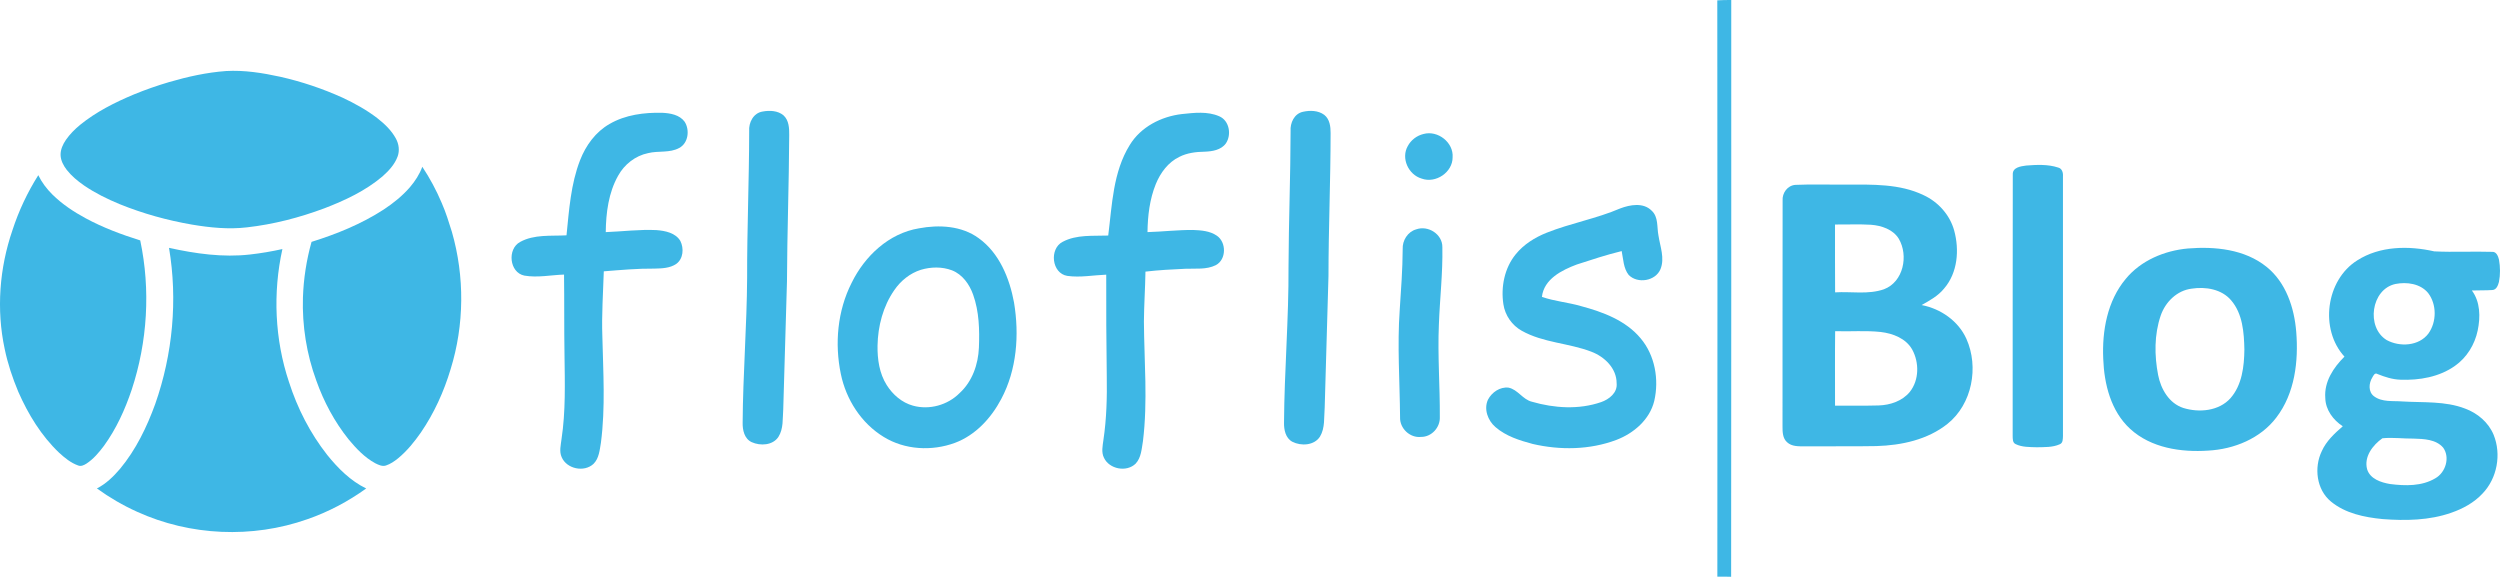
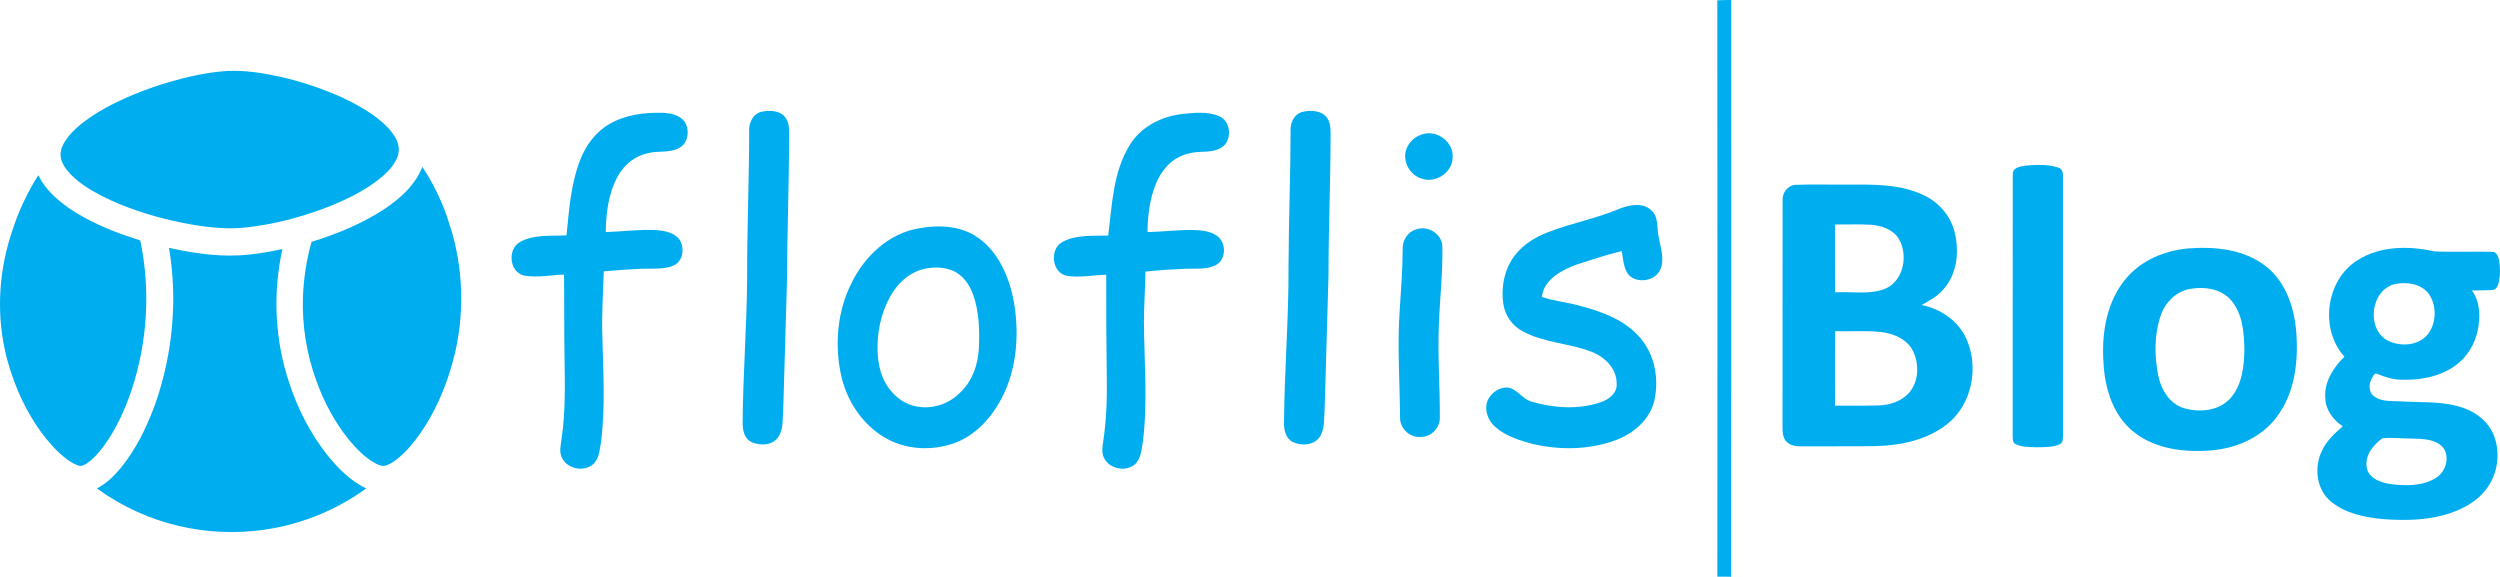
<svg xmlns="http://www.w3.org/2000/svg" width="2683" height="619" xml:space="preserve" overflow="hidden">
  <defs>
    <clipPath id="clip0">
      <rect x="510" y="1271" width="2683" height="619" />
    </clipPath>
  </defs>
  <g clip-path="url(#clip0)" transform="translate(-510 -1271)">
-     <path d="M2353 1271.38C2357.97 1271.04 2362.97 1271 2367.98 1271 2367.9 1477.33 2368.14 1683.67 2367.86 1890 2362.91 1889.84 2357.99 1889.82 2353.06 1889.86 2353.14 1683.69 2353.28 1477.55 2353 1271.38Z" fill="#3EB7E5" fill-rule="evenodd" />
-     <path d="M1328.47 1390.7C1335.98 1389.31 1344.79 1389.65 1350.88 1394.82 1356.69 1400.14 1357.06 1408.56 1356.99 1415.86 1356.73 1468.32 1354.78 1520.73 1354.58 1573.16 1353.14 1618.82 1351.88 1664.48 1350.58 1710.13 1349.77 1720.12 1351.03 1731.11 1345.34 1739.95 1339.27 1749.03 1325.97 1749.72 1316.76 1745.54 1308.82 1741.91 1306.81 1732.45 1307.01 1724.58 1307.34 1672.75 1311.5 1621.02 1311.82 1569.17 1311.68 1516.7 1313.98 1464.26 1314.02 1411.79 1313.35 1402.57 1318.5 1392.22 1328.47 1390.7Z" fill="#3EB7E5" fill-rule="evenodd" />
-     <path d="M1908.34 1390.97C1915.9 1389.28 1924.71 1389.46 1931.15 1394.24 1937.04 1398.82 1938.06 1406.81 1938 1413.75 1937.98 1464.91 1935.76 1516.03 1935.72 1567.19 1934.42 1614.27 1932.92 1661.34 1931.66 1708.42 1930.77 1718.83 1932.23 1730.23 1926.6 1739.57 1920.45 1749.19 1906.29 1749.92 1896.86 1745.06 1889.57 1741.06 1887.87 1732.11 1888.01 1724.52 1888.39 1668.68 1893.15 1612.94 1892.84 1557.08 1893.03 1508.62 1894.98 1460.19 1895.06 1411.73 1894.47 1402.94 1898.94 1392.97 1908.34 1390.97Z" fill="#3EB7E5" fill-rule="evenodd" />
-     <path d="M1164.21 1404.02C1181.18 1394.15 1201.41 1391.6 1220.76 1392.05 1229.39 1392.45 1239.35 1394.21 1244.77 1401.65 1250.41 1410.47 1248.79 1424.58 1238.92 1429.8 1228.64 1435.42 1216.5 1432.57 1205.53 1435.34 1191.85 1438.15 1180.07 1447.41 1173.39 1459.55 1163.03 1477.87 1160.35 1499.4 1160.09 1520.11 1178.22 1519.42 1196.33 1517.05 1214.49 1517.94 1223.89 1518.67 1235 1520.84 1240.18 1529.63 1244.1 1537.48 1243.39 1548.66 1235.83 1554.16 1229.09 1558.85 1220.48 1559.07 1212.56 1559.26 1194.32 1559.09 1176.15 1560.75 1157.99 1562.19 1157.3 1585.5 1155.58 1608.82 1156.45 1632.15 1157.32 1670.11 1159.84 1708.31 1154.91 1746.12 1153.55 1753.99 1152.94 1762.96 1146.89 1768.89 1136.85 1778.17 1118.23 1774.25 1112.81 1761.69 1109.97 1755.48 1111.9 1748.59 1112.63 1742.16 1117.13 1712.41 1116.2 1682.24 1115.83 1652.27 1115.35 1623.4 1115.69 1594.54 1115.33 1565.67 1101.17 1566.15 1086.84 1569.23 1072.74 1566.78 1056.6 1563.52 1054.16 1538.19 1068.19 1530.66 1083.3 1522.31 1101.34 1524.48 1117.97 1523.55 1120.75 1496.41 1122.54 1468.58 1132.55 1442.9 1138.68 1427.11 1149.22 1412.53 1164.21 1404.02Z" fill="#3EB7E5" fill-rule="evenodd" />
-     <path d="M1778.34 1393.41C1791.59 1392.02 1805.85 1390.28 1818.43 1395.76 1829.38 1400.36 1831.89 1415.55 1825.65 1424.84 1820.49 1432.06 1810.94 1433.5 1802.72 1433.8 1793.45 1433.94 1783.95 1435.11 1775.61 1439.38 1763.63 1445.14 1755.35 1456.46 1750.42 1468.51 1743.79 1484.82 1741.73 1502.59 1741.49 1520.1 1757.79 1519.62 1774.05 1517.69 1790.38 1517.8 1799.06 1518.14 1808.41 1518.81 1815.81 1523.88 1826.33 1530.86 1826.31 1549.55 1814.8 1555.56 1804.74 1560.59 1793.1 1558.98 1782.25 1559.44 1767.91 1560.07 1753.57 1560.83 1739.31 1562.51 1739.03 1580.32 1737.79 1598.11 1737.65 1615.92 1737.93 1658.74 1741.87 1701.76 1736.62 1744.41 1735.19 1752.7 1734.82 1762.06 1728.8 1768.55 1719.09 1778.09 1700.48 1774.55 1694.75 1762.24 1691.76 1756.24 1693.39 1749.38 1694.2 1743.08 1697.57 1720.42 1698.16 1697.45 1697.78 1674.57 1697.25 1638.3 1697.13 1602.03 1697.21 1565.77 1683.31 1566.29 1669.29 1569.06 1655.41 1567.08 1638.61 1564.41 1635.88 1537.91 1650.51 1530.49 1665.41 1522.55 1683.03 1524.41 1699.35 1523.78 1703.51 1490.85 1704.44 1455.65 1722.46 1426.6 1734.3 1407.18 1756.18 1396.02 1778.34 1393.41Z" fill="#3EB7E5" fill-rule="evenodd" />
-     <path d="M2037.73 1414.79C2053.12 1410.57 2070.13 1423.97 2068.94 1439.84 2069.02 1455.86 2050.88 1468.18 2035.73 1462.66 2021.51 1458.56 2013.4 1440.88 2020.78 1427.84 2024.19 1421.37 2030.54 1416.47 2037.73 1414.79Z" fill="#3EB7E5" fill-rule="evenodd" />
-     <path d="M2684.5 1448.66C2695.89 1447.81 2707.76 1447.17 2718.79 1450.8 2722.96 1451.75 2724.26 1456.26 2723.96 1460.12 2723.98 1552.99 2723.94 1645.84 2723.98 1738.72 2723.8 1741.98 2724.16 1746.44 2720.42 1747.83 2712.74 1751.26 2704.06 1750.8 2695.85 1751 2688.23 1750.74 2680.17 1751.04 2673.16 1747.61 2669.76 1746.06 2670.1 1741.84 2670 1738.74 2670.12 1645.22 2669.86 1551.72 2670.12 1458.22 2669.76 1450.52 2678.87 1449.45 2684.5 1448.66Z" fill="#3EB7E5" fill-rule="evenodd" />
-     <path d="M2423.1 1486.33C2422.47 1478.19 2428.31 1470.03 2436.78 1469.4 2454.99 1468.59 2473.26 1469.3 2491.5 1469.08 2519.35 1469.1 2548.73 1468.05 2574.46 1480.47 2590.16 1487.73 2602.64 1501.71 2607.24 1518.44 2612.93 1539.29 2610.98 1563.78 2596.38 1580.67 2590.01 1588.57 2580.98 1593.5 2572.27 1598.39 2592.73 1602.29 2611.67 1615.4 2620.32 1634.6 2633.94 1664.95 2626.52 1704.75 2600.02 1725.91 2578.67 1742.94 2550.63 1748.94 2523.85 1749.73 2498.22 1750.24 2472.57 1749.77 2446.95 1749.99 2440.42 1749.99 2432.99 1750.38 2427.88 1745.59 2423.16 1741.41 2422.98 1734.66 2423 1728.82 2423.1 1648 2422.92 1567.15 2423.1 1486.33M2479.34 1511.95C2479.4 1536.22 2479.22 1560.49 2479.44 1584.75 2496.86 1583.7 2515.1 1587.32 2531.91 1581.42 2552.84 1573.48 2558.37 1545.27 2547.78 1527.23 2541.56 1517.12 2529.18 1513.06 2517.89 1512.21 2505.07 1511.45 2492.19 1512.09 2479.34 1511.95M2479.48 1626.42C2479.16 1653.05 2479.4 1679.7 2479.36 1706.35 2494.94 1706.19 2510.54 1706.61 2526.14 1706.13 2538.56 1705.76 2551.58 1701.42 2559.65 1691.54 2569.72 1678.87 2569.78 1660.06 2562.2 1646.18 2555.49 1634.18 2541.45 1628.82 2528.43 1627.29 2512.18 1625.53 2495.79 1626.96 2479.48 1626.42Z" fill="#3EB7E5" fill-rule="evenodd" />
-     <path d="M2248.81 1494.69C2259.41 1490.66 2273.62 1488.1 2282.5 1497.03 2290.02 1503.86 2288.04 1514.73 2289.86 1523.73 2291.62 1535.57 2296.81 1548.1 2292.02 1559.88 2286.66 1572.71 2267.44 1575.78 2257.91 1566.08 2252.21 1558.87 2252.15 1549.09 2250.39 1540.46 2234.08 1544.4 2218.14 1549.72 2202.19 1554.87 2186.16 1560.89 2166.93 1570.49 2164.79 1589.61 2178.37 1594.38 2192.91 1595.47 2206.7 1599.51 2230.21 1605.8 2254.68 1614.83 2270.71 1634.07 2286.14 1652.32 2290.65 1678.33 2285.35 1701.28 2280.46 1721.39 2263.31 1736.04 2244.57 1743.16 2216.12 1753.85 2184.34 1754.29 2154.92 1747.46 2140.77 1743.68 2126.11 1739.09 2114.87 1729.29 2106.74 1722.32 2102.23 1710.11 2106.86 1699.99 2110.95 1692.05 2119.78 1685.94 2128.96 1687.02 2138.99 1689.08 2144.16 1699.79 2154.11 1702.15 2178.09 1709.1 2204.46 1710.8 2228.33 1702.54 2236.91 1699.57 2246.04 1692.45 2244.97 1682.33 2245.01 1666.28 2232.01 1653.83 2217.88 1648.46 2193.58 1639.1 2166.24 1638.94 2143.19 1626 2132.68 1620.18 2125.2 1609.41 2123.44 1597.51 2120.61 1578.96 2124.59 1558.75 2136.6 1543.98 2145.24 1533.27 2157.25 1525.81 2169.9 1520.76 2195.68 1510.49 2223.3 1505.66 2248.81 1494.69Z" fill="#3EB7E5" fill-rule="evenodd" />
-     <path d="M1496.2 1516.05C1517.75 1511.99 1541.95 1513.22 1560.27 1526.58 1582.47 1542.53 1593.44 1569.58 1598.26 1595.68 1604.01 1630.41 1601.3 1667.72 1584.55 1699.18 1573.74 1719.7 1556.9 1738.05 1534.82 1746.28 1510.13 1755.4 1481.01 1753.86 1458.41 1739.91 1434.35 1725.28 1418.01 1699.76 1412.39 1672.37 1405.61 1639.77 1408.78 1604.53 1423.92 1574.65 1437.98 1545.87 1463.83 1521.41 1496.2 1516.05M1498.27 1560.56C1486.66 1564.22 1476.72 1572.25 1469.84 1582.25 1457.7 1599.64 1452.13 1621.03 1451.77 1642.09 1451.57 1656.59 1453.73 1671.75 1461.59 1684.2 1468.07 1694.51 1477.93 1703.08 1489.78 1706.35 1507.33 1711.25 1527.13 1705.75 1539.9 1692.81 1553.41 1680.48 1559.82 1662.06 1560.57 1644.09 1561.33 1625.03 1560.85 1605.38 1554.36 1587.23 1550.42 1576.13 1542.92 1565.52 1531.65 1561.11 1521.04 1557.09 1509.06 1557.33 1498.27 1560.56Z" fill="#3EB7E5" fill-rule="evenodd" />
-     <path d="M2029.79 1517.17C2042.63 1512.51 2058.16 1522.35 2057.94 1536.3 2058.49 1564.11 2055.19 1591.81 2054.2 1619.56 2052.78 1652.6 2055.42 1685.65 2055.22 1718.69 2055.64 1729.7 2046.39 1739.97 2035.13 1739.89 2023.12 1741.22 2012.04 1730.68 2012.55 1718.71 2012.26 1680.25 2009.44 1641.75 2012.2 1603.32 2013.63 1581.68 2015.25 1560.06 2015.37 1538.36 2014.93 1529.15 2020.68 1519.76 2029.79 1517.17Z" fill="#3EB7E5" fill-rule="evenodd" />
-     <path d="M2858.06 1537.67C2887.08 1535.33 2919.03 1538.46 2942.45 1557.36 2963.32 1574.11 2972.2 1601.2 2974.31 1627.02 2976.88 1658.68 2972.85 1693.14 2952.95 1719.1 2935.89 1741.65 2907.56 1753.12 2879.82 1754.59 2850.6 1756.57 2818.51 1751.77 2796.18 1731.35 2775.41 1712.34 2768.18 1683.29 2767.19 1656.14 2765.85 1626.12 2771.52 1593.98 2791.34 1570.3 2807.61 1550.51 2832.9 1539.95 2858.06 1537.67M2862.2 1580.77C2846.39 1582.67 2833.85 1595.09 2828.86 1609.68 2821.89 1630.11 2822.04 1652.48 2826.11 1673.5 2829.03 1688.5 2837.82 1703.86 2853.16 1708.83 2870.1 1714.09 2891.29 1712.2 2903.73 1698.37 2916.19 1684.14 2918.46 1664.25 2918.67 1646.12 2918.3 1627.87 2916.86 1607.7 2904.4 1593.23 2894.19 1581.26 2877.05 1578.51 2862.2 1580.77Z" fill="#3EB7E5" fill-rule="evenodd" />
-     <path d="M3039.73 1550.48C3064.12 1534.86 3095.02 1534.58 3122.46 1540.77 3143.17 1541.82 3163.97 1540.63 3184.7 1541.29 3189.19 1541.05 3191.01 1546.03 3191.9 1549.61 3193.33 1557.48 3193.41 1565.69 3191.88 1573.56 3190.93 1577.14 3189.21 1582.06 3184.82 1582.24 3177.49 1582.79 3170.13 1582.46 3162.82 1582.75 3171.93 1595.05 3172.07 1611.29 3169.06 1625.7 3165.91 1640.75 3157.36 1654.77 3144.69 1663.63 3127.84 1675.63 3106.42 1679.27 3086.13 1678.5 3077.54 1678.22 3069.37 1675.55 3061.49 1672.39 3058.62 1670.61 3057.19 1674.05 3056.06 1675.95 3052.16 1682.08 3051.37 1691.55 3057.83 1696.31 3066.48 1702.78 3077.98 1701.02 3088.11 1701.83 3110.66 1703.23 3134.1 1701.2 3155.6 1709.52 3168.92 1714.41 3180.7 1724.37 3186.18 1737.68 3194.66 1758.56 3189.98 1784.25 3174.34 1800.58 3165.26 1810.41 3153.2 1816.97 3140.65 1821.3 3117.09 1829.55 3091.6 1829.96 3066.97 1828.07 3047.51 1826.19 3026.98 1822 3011.56 1809.24 2995.98 1796.45 2993.25 1772.78 3001.72 1755.2 3006.57 1744.34 3015.44 1736.14 3024.27 1728.49 3013.92 1721.74 3005.74 1710.81 3005.5 1698.05 3004.14 1680.73 3014.29 1665.37 3026.09 1653.74 2999.25 1624.5 3006.04 1571.66 3039.73 1550.48M3080.85 1575.75C3054.58 1581.33 3049.02 1622.36 3071.42 1635.98 3085.44 1643.58 3105.93 1642.49 3116.14 1629.02 3125.11 1616.53 3125.27 1597.72 3115.85 1585.44 3107.53 1575.34 3093 1573.38 3080.85 1575.75M3066.77 1741.36C3056.42 1748.75 3046.8 1761.17 3050.4 1774.62 3053.61 1785.04 3065.37 1788.83 3075.05 1790.46 3091.26 1792.53 3109.14 1792.95 3123.65 1784.27 3134.63 1778.08 3139.62 1761.92 3132 1751.4 3124.22 1742.43 3111.35 1742.05 3100.39 1741.71 3089.18 1741.83 3077.9 1740.25 3066.77 1741.36Z" fill="#3EB7E5" fill-rule="evenodd" />
-     <path d="M752.597 1347.23C772.197 1346.1 791.748 1349.24 810.839 1353.41 833.767 1358.59 856.166 1366.11 877.588 1375.8 890.668 1381.95 903.432 1388.96 914.917 1397.8 922.729 1403.93 930.184 1410.95 934.922 1419.81 938.058 1425.56 939.021 1432.6 936.765 1438.83 933.643 1447.49 927.158 1454.38 920.405 1460.38 902.167 1475.8 880.277 1486.05 858.16 1494.54 831.367 1504.56 803.446 1511.79 775.01 1515 755.307 1517.32 735.411 1515.31 715.942 1512.02 689.445 1507.45 663.388 1500.21 638.458 1490.11 625.124 1484.6 612.078 1478.19 600.146 1470.02 593.317 1465.27 586.818 1459.89 581.647 1453.33 578.105 1448.72 575.155 1443.28 575.004 1437.34 574.893 1431.44 577.479 1425.89 580.725 1421.12 584.927 1415.06 590.181 1409.79 595.841 1405.1 613.171 1391 633.321 1380.89 653.828 1372.3 666.166 1367.23 678.779 1362.84 691.57 1359.06 711.486 1353.27 731.876 1348.74 752.597 1347.23Z" fill="#3EB7E5" fill-rule="evenodd" />
-     <path d="M963.22 1450C971.346 1462.24 978.316 1475.24 984.045 1488.79 988.467 1498.87 991.731 1509.4 994.988 1519.91 1008.74 1567.78 1008.38 1619.69 993.577 1667.27 986.394 1691.29 975.891 1714.4 961.739 1735.1 954.756 1745.15 946.94 1754.77 937.518 1762.63 933.483 1765.89 929.13 1768.97 924.158 1770.59 920.219 1771.87 916.259 1769.9 912.788 1768.19 901.342 1762.01 892.265 1752.34 884.029 1742.42 869.009 1723.64 857.494 1702.11 849.464 1679.45 839.031 1651.02 834.183 1620.56 835.112 1590.28 835.787 1570.09 838.907 1550 844.354 1530.57 871.316 1522.16 897.816 1511.4 921.617 1495.98 932.002 1489.15 941.816 1481.29 949.977 1471.86 955.52 1465.36 960.265 1458.07 963.22 1450Z" fill="#3EB7E5" fill-rule="evenodd" />
-     <path d="M523.361 1518.06C530.085 1497.3 539.475 1477.43 551.09 1459 554.845 1466.75 560.115 1473.69 566.199 1479.73 576.705 1490.13 589.126 1498.33 602.058 1505.31 620.617 1515.32 640.431 1522.72 660.5 1529.01 671.695 1581.97 668.292 1637.86 651.351 1689.2 644.2 1710.52 634.761 1731.29 621.534 1749.51 616.139 1756.68 610.228 1763.73 602.643 1768.64 600.032 1770.27 596.856 1771.81 593.783 1770.52 586.04 1767.77 579.529 1762.44 573.522 1756.95 554.328 1738.72 540.274 1715.65 529.644 1691.49 523.443 1676.61 518.269 1661.24 515.018 1645.42 505.972 1603.25 509.396 1558.74 523.361 1518.06Z" fill="#3EB7E5" fill-rule="evenodd" />
-     <path d="M691.384 1537C719.825 1543.24 749.174 1547.47 778.289 1544.13 789.97 1542.82 801.588 1540.84 813.07 1538.29 802.716 1585.33 804.847 1635.24 820.123 1680.95 829.17 1709.17 842.872 1735.98 861.18 1759.24 872.771 1773.62 886.246 1787.12 903 1795.22 883.647 1809.19 862.335 1820.45 839.813 1828.24 780.84 1849.04 714.03 1846.18 657.099 1820.21 641.933 1813.39 627.488 1804.95 614 1795.2 623.776 1790.23 631.778 1782.4 638.866 1774.11 655.806 1753.71 667.549 1729.47 676.575 1704.62 695.351 1651.2 700.837 1592.93 691.384 1537Z" fill="#3EB7E5" fill-rule="evenodd" />
+     <path d="M2353 1271.38C2357.97 1271.04 2362.97 1271 2367.98 1271 2367.9 1477.33 2368.14 1683.67 2367.86 1890 2362.91 1889.84 2357.99 1889.82 2353.06 1889.86 2353.14 1683.69 2353.28 1477.55 2353 1271.38Z" fill="#00ADEF" fill-rule="evenodd" />
+     <path d="M1328.47 1390.7C1335.98 1389.31 1344.79 1389.65 1350.88 1394.82 1356.69 1400.14 1357.06 1408.56 1356.99 1415.86 1356.73 1468.32 1354.78 1520.73 1354.58 1573.16 1353.14 1618.82 1351.88 1664.48 1350.58 1710.13 1349.77 1720.12 1351.03 1731.11 1345.34 1739.95 1339.27 1749.03 1325.97 1749.72 1316.76 1745.54 1308.82 1741.91 1306.81 1732.45 1307.01 1724.58 1307.34 1672.75 1311.5 1621.02 1311.82 1569.17 1311.68 1516.7 1313.98 1464.26 1314.02 1411.79 1313.35 1402.57 1318.5 1392.22 1328.47 1390.7Z" fill="#00ADEF" fill-rule="evenodd" />
+     <path d="M1908.34 1390.97C1915.9 1389.28 1924.71 1389.46 1931.15 1394.24 1937.04 1398.82 1938.06 1406.81 1938 1413.75 1937.98 1464.91 1935.76 1516.03 1935.72 1567.19 1934.42 1614.27 1932.92 1661.34 1931.66 1708.42 1930.77 1718.83 1932.23 1730.23 1926.6 1739.57 1920.45 1749.19 1906.29 1749.92 1896.86 1745.06 1889.57 1741.06 1887.87 1732.11 1888.01 1724.52 1888.39 1668.68 1893.15 1612.94 1892.84 1557.08 1893.03 1508.62 1894.98 1460.19 1895.06 1411.73 1894.47 1402.94 1898.94 1392.97 1908.34 1390.97Z" fill="#00ADEF" fill-rule="evenodd" />
+     <path d="M1164.21 1404.02C1181.18 1394.15 1201.41 1391.6 1220.76 1392.05 1229.39 1392.45 1239.35 1394.21 1244.77 1401.65 1250.41 1410.47 1248.79 1424.58 1238.92 1429.8 1228.64 1435.42 1216.5 1432.57 1205.53 1435.34 1191.85 1438.15 1180.07 1447.41 1173.39 1459.55 1163.03 1477.87 1160.35 1499.4 1160.09 1520.11 1178.22 1519.42 1196.33 1517.05 1214.49 1517.94 1223.89 1518.67 1235 1520.84 1240.18 1529.63 1244.1 1537.48 1243.39 1548.66 1235.83 1554.16 1229.09 1558.85 1220.48 1559.07 1212.56 1559.26 1194.32 1559.09 1176.15 1560.75 1157.99 1562.19 1157.3 1585.5 1155.58 1608.82 1156.45 1632.15 1157.32 1670.11 1159.84 1708.31 1154.91 1746.12 1153.55 1753.99 1152.94 1762.96 1146.89 1768.89 1136.85 1778.17 1118.23 1774.25 1112.81 1761.69 1109.97 1755.48 1111.9 1748.59 1112.63 1742.16 1117.13 1712.41 1116.2 1682.24 1115.83 1652.27 1115.35 1623.4 1115.69 1594.54 1115.33 1565.67 1101.17 1566.15 1086.84 1569.23 1072.74 1566.78 1056.6 1563.52 1054.16 1538.19 1068.19 1530.66 1083.3 1522.31 1101.34 1524.48 1117.97 1523.55 1120.75 1496.41 1122.54 1468.58 1132.55 1442.9 1138.68 1427.11 1149.22 1412.53 1164.21 1404.02Z" fill="#00ADEF" fill-rule="evenodd" />
+     <path d="M1778.34 1393.41C1791.59 1392.02 1805.85 1390.28 1818.43 1395.76 1829.38 1400.36 1831.89 1415.55 1825.65 1424.84 1820.49 1432.06 1810.94 1433.5 1802.72 1433.8 1793.45 1433.94 1783.95 1435.11 1775.61 1439.38 1763.63 1445.14 1755.35 1456.46 1750.42 1468.51 1743.79 1484.82 1741.73 1502.59 1741.49 1520.1 1757.79 1519.62 1774.05 1517.69 1790.38 1517.8 1799.06 1518.14 1808.41 1518.81 1815.81 1523.88 1826.33 1530.86 1826.31 1549.55 1814.8 1555.56 1804.74 1560.59 1793.1 1558.98 1782.25 1559.44 1767.91 1560.07 1753.57 1560.83 1739.31 1562.51 1739.03 1580.32 1737.79 1598.11 1737.65 1615.92 1737.93 1658.74 1741.87 1701.76 1736.62 1744.41 1735.19 1752.7 1734.82 1762.06 1728.8 1768.55 1719.09 1778.09 1700.48 1774.55 1694.75 1762.24 1691.76 1756.24 1693.39 1749.38 1694.2 1743.08 1697.57 1720.42 1698.16 1697.45 1697.78 1674.57 1697.25 1638.3 1697.13 1602.03 1697.21 1565.77 1683.31 1566.29 1669.29 1569.06 1655.41 1567.08 1638.61 1564.41 1635.88 1537.91 1650.51 1530.49 1665.41 1522.55 1683.03 1524.41 1699.35 1523.78 1703.51 1490.85 1704.44 1455.65 1722.46 1426.6 1734.3 1407.18 1756.18 1396.02 1778.34 1393.41Z" fill="#00ADEF" fill-rule="evenodd" />
+     <path d="M2037.73 1414.79C2053.12 1410.57 2070.13 1423.97 2068.94 1439.84 2069.02 1455.86 2050.88 1468.18 2035.73 1462.66 2021.51 1458.56 2013.4 1440.88 2020.78 1427.84 2024.19 1421.37 2030.54 1416.47 2037.73 1414.79Z" fill="#00ADEF" fill-rule="evenodd" />
+     <path d="M2684.5 1448.66C2695.89 1447.81 2707.76 1447.17 2718.79 1450.8 2722.96 1451.75 2724.26 1456.26 2723.96 1460.12 2723.98 1552.99 2723.94 1645.84 2723.98 1738.72 2723.8 1741.98 2724.16 1746.44 2720.42 1747.83 2712.74 1751.26 2704.06 1750.8 2695.85 1751 2688.23 1750.74 2680.17 1751.04 2673.16 1747.61 2669.76 1746.06 2670.1 1741.84 2670 1738.74 2670.12 1645.22 2669.86 1551.72 2670.12 1458.22 2669.76 1450.52 2678.87 1449.45 2684.5 1448.66Z" fill="#00ADEF" fill-rule="evenodd" />
+     <path d="M2423.1 1486.33C2422.47 1478.19 2428.31 1470.03 2436.78 1469.4 2454.99 1468.59 2473.26 1469.3 2491.5 1469.08 2519.35 1469.1 2548.73 1468.05 2574.46 1480.47 2590.16 1487.73 2602.64 1501.71 2607.24 1518.44 2612.93 1539.29 2610.98 1563.78 2596.38 1580.67 2590.01 1588.57 2580.98 1593.5 2572.27 1598.39 2592.73 1602.29 2611.67 1615.4 2620.32 1634.6 2633.94 1664.95 2626.52 1704.75 2600.02 1725.91 2578.67 1742.94 2550.63 1748.94 2523.85 1749.73 2498.22 1750.24 2472.57 1749.77 2446.95 1749.99 2440.42 1749.99 2432.99 1750.38 2427.88 1745.59 2423.16 1741.41 2422.98 1734.66 2423 1728.82 2423.1 1648 2422.92 1567.15 2423.1 1486.33M2479.34 1511.95C2479.4 1536.22 2479.22 1560.49 2479.44 1584.75 2496.86 1583.7 2515.1 1587.32 2531.91 1581.42 2552.84 1573.48 2558.37 1545.27 2547.78 1527.23 2541.56 1517.12 2529.18 1513.06 2517.89 1512.21 2505.07 1511.45 2492.19 1512.09 2479.34 1511.95M2479.48 1626.42C2479.16 1653.05 2479.4 1679.7 2479.36 1706.35 2494.94 1706.19 2510.54 1706.61 2526.14 1706.13 2538.56 1705.76 2551.58 1701.42 2559.65 1691.54 2569.72 1678.87 2569.78 1660.06 2562.2 1646.18 2555.49 1634.18 2541.45 1628.82 2528.43 1627.29 2512.18 1625.53 2495.79 1626.96 2479.48 1626.42Z" fill="#00ADEF" fill-rule="evenodd" />
+     <path d="M2248.81 1494.69C2259.41 1490.66 2273.62 1488.1 2282.5 1497.03 2290.02 1503.86 2288.04 1514.73 2289.86 1523.73 2291.62 1535.57 2296.81 1548.1 2292.02 1559.88 2286.66 1572.71 2267.44 1575.78 2257.91 1566.08 2252.21 1558.87 2252.15 1549.09 2250.39 1540.46 2234.08 1544.4 2218.14 1549.72 2202.19 1554.87 2186.16 1560.89 2166.93 1570.49 2164.79 1589.61 2178.37 1594.38 2192.91 1595.47 2206.7 1599.51 2230.21 1605.8 2254.68 1614.83 2270.71 1634.07 2286.14 1652.32 2290.65 1678.33 2285.35 1701.28 2280.46 1721.39 2263.31 1736.04 2244.57 1743.16 2216.12 1753.85 2184.34 1754.29 2154.92 1747.46 2140.77 1743.68 2126.11 1739.09 2114.87 1729.29 2106.74 1722.32 2102.23 1710.11 2106.86 1699.99 2110.95 1692.05 2119.78 1685.94 2128.96 1687.02 2138.99 1689.08 2144.16 1699.79 2154.11 1702.15 2178.09 1709.1 2204.46 1710.8 2228.33 1702.54 2236.91 1699.57 2246.04 1692.45 2244.97 1682.33 2245.01 1666.28 2232.01 1653.83 2217.88 1648.46 2193.58 1639.1 2166.24 1638.94 2143.19 1626 2132.68 1620.18 2125.2 1609.41 2123.44 1597.51 2120.61 1578.96 2124.59 1558.75 2136.6 1543.98 2145.24 1533.27 2157.25 1525.81 2169.9 1520.76 2195.68 1510.49 2223.3 1505.66 2248.81 1494.69Z" fill="#00ADEF" fill-rule="evenodd" />
+     <path d="M1496.2 1516.05C1517.75 1511.99 1541.95 1513.22 1560.27 1526.58 1582.47 1542.53 1593.44 1569.58 1598.26 1595.68 1604.01 1630.41 1601.3 1667.72 1584.55 1699.18 1573.74 1719.7 1556.9 1738.05 1534.82 1746.28 1510.13 1755.4 1481.01 1753.86 1458.41 1739.91 1434.35 1725.28 1418.01 1699.76 1412.39 1672.37 1405.61 1639.77 1408.78 1604.53 1423.92 1574.65 1437.98 1545.87 1463.83 1521.41 1496.2 1516.05M1498.27 1560.56C1486.66 1564.22 1476.72 1572.25 1469.84 1582.25 1457.7 1599.64 1452.13 1621.03 1451.77 1642.09 1451.57 1656.59 1453.73 1671.75 1461.59 1684.2 1468.07 1694.51 1477.93 1703.08 1489.78 1706.35 1507.33 1711.25 1527.13 1705.75 1539.9 1692.81 1553.41 1680.48 1559.82 1662.06 1560.57 1644.09 1561.33 1625.03 1560.85 1605.38 1554.36 1587.23 1550.42 1576.13 1542.92 1565.52 1531.65 1561.11 1521.04 1557.09 1509.06 1557.33 1498.27 1560.56Z" fill="#00ADEF" fill-rule="evenodd" />
+     <path d="M2029.79 1517.17C2042.63 1512.51 2058.16 1522.35 2057.94 1536.3 2058.49 1564.11 2055.19 1591.81 2054.2 1619.56 2052.78 1652.6 2055.42 1685.65 2055.22 1718.69 2055.64 1729.7 2046.39 1739.97 2035.13 1739.89 2023.12 1741.22 2012.04 1730.68 2012.55 1718.71 2012.26 1680.25 2009.44 1641.75 2012.2 1603.32 2013.63 1581.68 2015.25 1560.06 2015.37 1538.36 2014.93 1529.15 2020.68 1519.76 2029.79 1517.17Z" fill="#00ADEF" fill-rule="evenodd" />
+     <path d="M2858.06 1537.67C2887.08 1535.33 2919.03 1538.46 2942.45 1557.36 2963.32 1574.11 2972.2 1601.2 2974.31 1627.02 2976.88 1658.68 2972.85 1693.14 2952.95 1719.1 2935.89 1741.65 2907.56 1753.12 2879.82 1754.59 2850.6 1756.57 2818.51 1751.77 2796.18 1731.35 2775.41 1712.34 2768.18 1683.29 2767.19 1656.14 2765.85 1626.12 2771.52 1593.98 2791.34 1570.3 2807.61 1550.51 2832.9 1539.95 2858.06 1537.67M2862.2 1580.77C2846.39 1582.67 2833.85 1595.09 2828.86 1609.68 2821.89 1630.11 2822.04 1652.48 2826.11 1673.5 2829.03 1688.5 2837.82 1703.86 2853.16 1708.83 2870.1 1714.09 2891.29 1712.2 2903.73 1698.37 2916.19 1684.14 2918.46 1664.25 2918.67 1646.12 2918.3 1627.87 2916.86 1607.7 2904.4 1593.23 2894.19 1581.26 2877.05 1578.51 2862.2 1580.77Z" fill="#00ADEF" fill-rule="evenodd" />
+     <path d="M3039.73 1550.48C3064.12 1534.86 3095.02 1534.58 3122.46 1540.77 3143.17 1541.82 3163.97 1540.63 3184.7 1541.29 3189.19 1541.05 3191.01 1546.03 3191.9 1549.61 3193.33 1557.48 3193.41 1565.69 3191.88 1573.56 3190.93 1577.14 3189.21 1582.06 3184.82 1582.24 3177.49 1582.79 3170.13 1582.46 3162.82 1582.75 3171.93 1595.05 3172.07 1611.29 3169.06 1625.7 3165.91 1640.75 3157.36 1654.77 3144.69 1663.63 3127.84 1675.63 3106.42 1679.27 3086.13 1678.5 3077.54 1678.22 3069.37 1675.55 3061.49 1672.39 3058.62 1670.61 3057.19 1674.05 3056.06 1675.95 3052.16 1682.08 3051.37 1691.55 3057.83 1696.31 3066.48 1702.78 3077.98 1701.02 3088.11 1701.83 3110.66 1703.23 3134.1 1701.2 3155.6 1709.52 3168.92 1714.41 3180.7 1724.37 3186.18 1737.68 3194.66 1758.56 3189.98 1784.25 3174.34 1800.58 3165.26 1810.41 3153.2 1816.97 3140.65 1821.3 3117.09 1829.55 3091.6 1829.96 3066.97 1828.07 3047.51 1826.19 3026.98 1822 3011.56 1809.24 2995.98 1796.45 2993.25 1772.78 3001.72 1755.2 3006.57 1744.34 3015.44 1736.14 3024.27 1728.49 3013.92 1721.74 3005.74 1710.81 3005.5 1698.05 3004.14 1680.73 3014.29 1665.37 3026.09 1653.74 2999.25 1624.5 3006.04 1571.66 3039.73 1550.48M3080.85 1575.75C3054.58 1581.33 3049.02 1622.36 3071.42 1635.98 3085.44 1643.58 3105.93 1642.49 3116.14 1629.02 3125.11 1616.53 3125.27 1597.72 3115.85 1585.44 3107.53 1575.34 3093 1573.38 3080.85 1575.75M3066.77 1741.36C3056.42 1748.75 3046.8 1761.17 3050.4 1774.62 3053.61 1785.04 3065.37 1788.83 3075.05 1790.46 3091.26 1792.53 3109.14 1792.95 3123.65 1784.27 3134.63 1778.08 3139.62 1761.92 3132 1751.4 3124.22 1742.43 3111.35 1742.05 3100.39 1741.71 3089.18 1741.83 3077.9 1740.25 3066.77 1741.36Z" fill="#00ADEF" fill-rule="evenodd" />
+     <path d="M752.597 1347.23C772.197 1346.1 791.748 1349.24 810.839 1353.41 833.767 1358.59 856.166 1366.11 877.588 1375.8 890.668 1381.95 903.432 1388.96 914.917 1397.8 922.729 1403.93 930.184 1410.95 934.922 1419.81 938.058 1425.56 939.021 1432.6 936.765 1438.83 933.643 1447.49 927.158 1454.38 920.405 1460.38 902.167 1475.8 880.277 1486.05 858.16 1494.54 831.367 1504.56 803.446 1511.79 775.01 1515 755.307 1517.32 735.411 1515.31 715.942 1512.02 689.445 1507.45 663.388 1500.21 638.458 1490.11 625.124 1484.6 612.078 1478.19 600.146 1470.02 593.317 1465.27 586.818 1459.89 581.647 1453.33 578.105 1448.72 575.155 1443.28 575.004 1437.34 574.893 1431.44 577.479 1425.89 580.725 1421.12 584.927 1415.06 590.181 1409.79 595.841 1405.1 613.171 1391 633.321 1380.89 653.828 1372.3 666.166 1367.23 678.779 1362.84 691.57 1359.06 711.486 1353.27 731.876 1348.74 752.597 1347.23Z" fill="#00ADEF" fill-rule="evenodd" />
+     <path d="M963.22 1450C971.346 1462.24 978.316 1475.24 984.045 1488.79 988.467 1498.87 991.731 1509.4 994.988 1519.91 1008.74 1567.78 1008.38 1619.69 993.577 1667.27 986.394 1691.29 975.891 1714.4 961.739 1735.1 954.756 1745.15 946.94 1754.77 937.518 1762.63 933.483 1765.89 929.13 1768.97 924.158 1770.59 920.219 1771.87 916.259 1769.9 912.788 1768.19 901.342 1762.01 892.265 1752.34 884.029 1742.42 869.009 1723.64 857.494 1702.11 849.464 1679.45 839.031 1651.02 834.183 1620.56 835.112 1590.28 835.787 1570.09 838.907 1550 844.354 1530.57 871.316 1522.16 897.816 1511.4 921.617 1495.98 932.002 1489.15 941.816 1481.29 949.977 1471.86 955.52 1465.36 960.265 1458.07 963.22 1450Z" fill="#00ADEF" fill-rule="evenodd" />
+     <path d="M523.361 1518.06C530.085 1497.3 539.475 1477.43 551.09 1459 554.845 1466.75 560.115 1473.69 566.199 1479.73 576.705 1490.13 589.126 1498.33 602.058 1505.31 620.617 1515.32 640.431 1522.72 660.5 1529.01 671.695 1581.97 668.292 1637.86 651.351 1689.2 644.2 1710.52 634.761 1731.29 621.534 1749.51 616.139 1756.68 610.228 1763.73 602.643 1768.64 600.032 1770.27 596.856 1771.81 593.783 1770.52 586.04 1767.77 579.529 1762.44 573.522 1756.95 554.328 1738.72 540.274 1715.65 529.644 1691.49 523.443 1676.61 518.269 1661.24 515.018 1645.42 505.972 1603.25 509.396 1558.74 523.361 1518.06Z" fill="#00ADEF" fill-rule="evenodd" />
+     <path d="M691.384 1537C719.825 1543.24 749.174 1547.47 778.289 1544.13 789.97 1542.82 801.588 1540.84 813.07 1538.29 802.716 1585.33 804.847 1635.24 820.123 1680.95 829.17 1709.17 842.872 1735.98 861.18 1759.24 872.771 1773.62 886.246 1787.12 903 1795.22 883.647 1809.19 862.335 1820.45 839.813 1828.24 780.84 1849.04 714.03 1846.18 657.099 1820.21 641.933 1813.39 627.488 1804.95 614 1795.2 623.776 1790.23 631.778 1782.4 638.866 1774.11 655.806 1753.71 667.549 1729.47 676.575 1704.62 695.351 1651.2 700.837 1592.93 691.384 1537Z" fill="#00ADEF" fill-rule="evenodd" />
  </g>
</svg>
